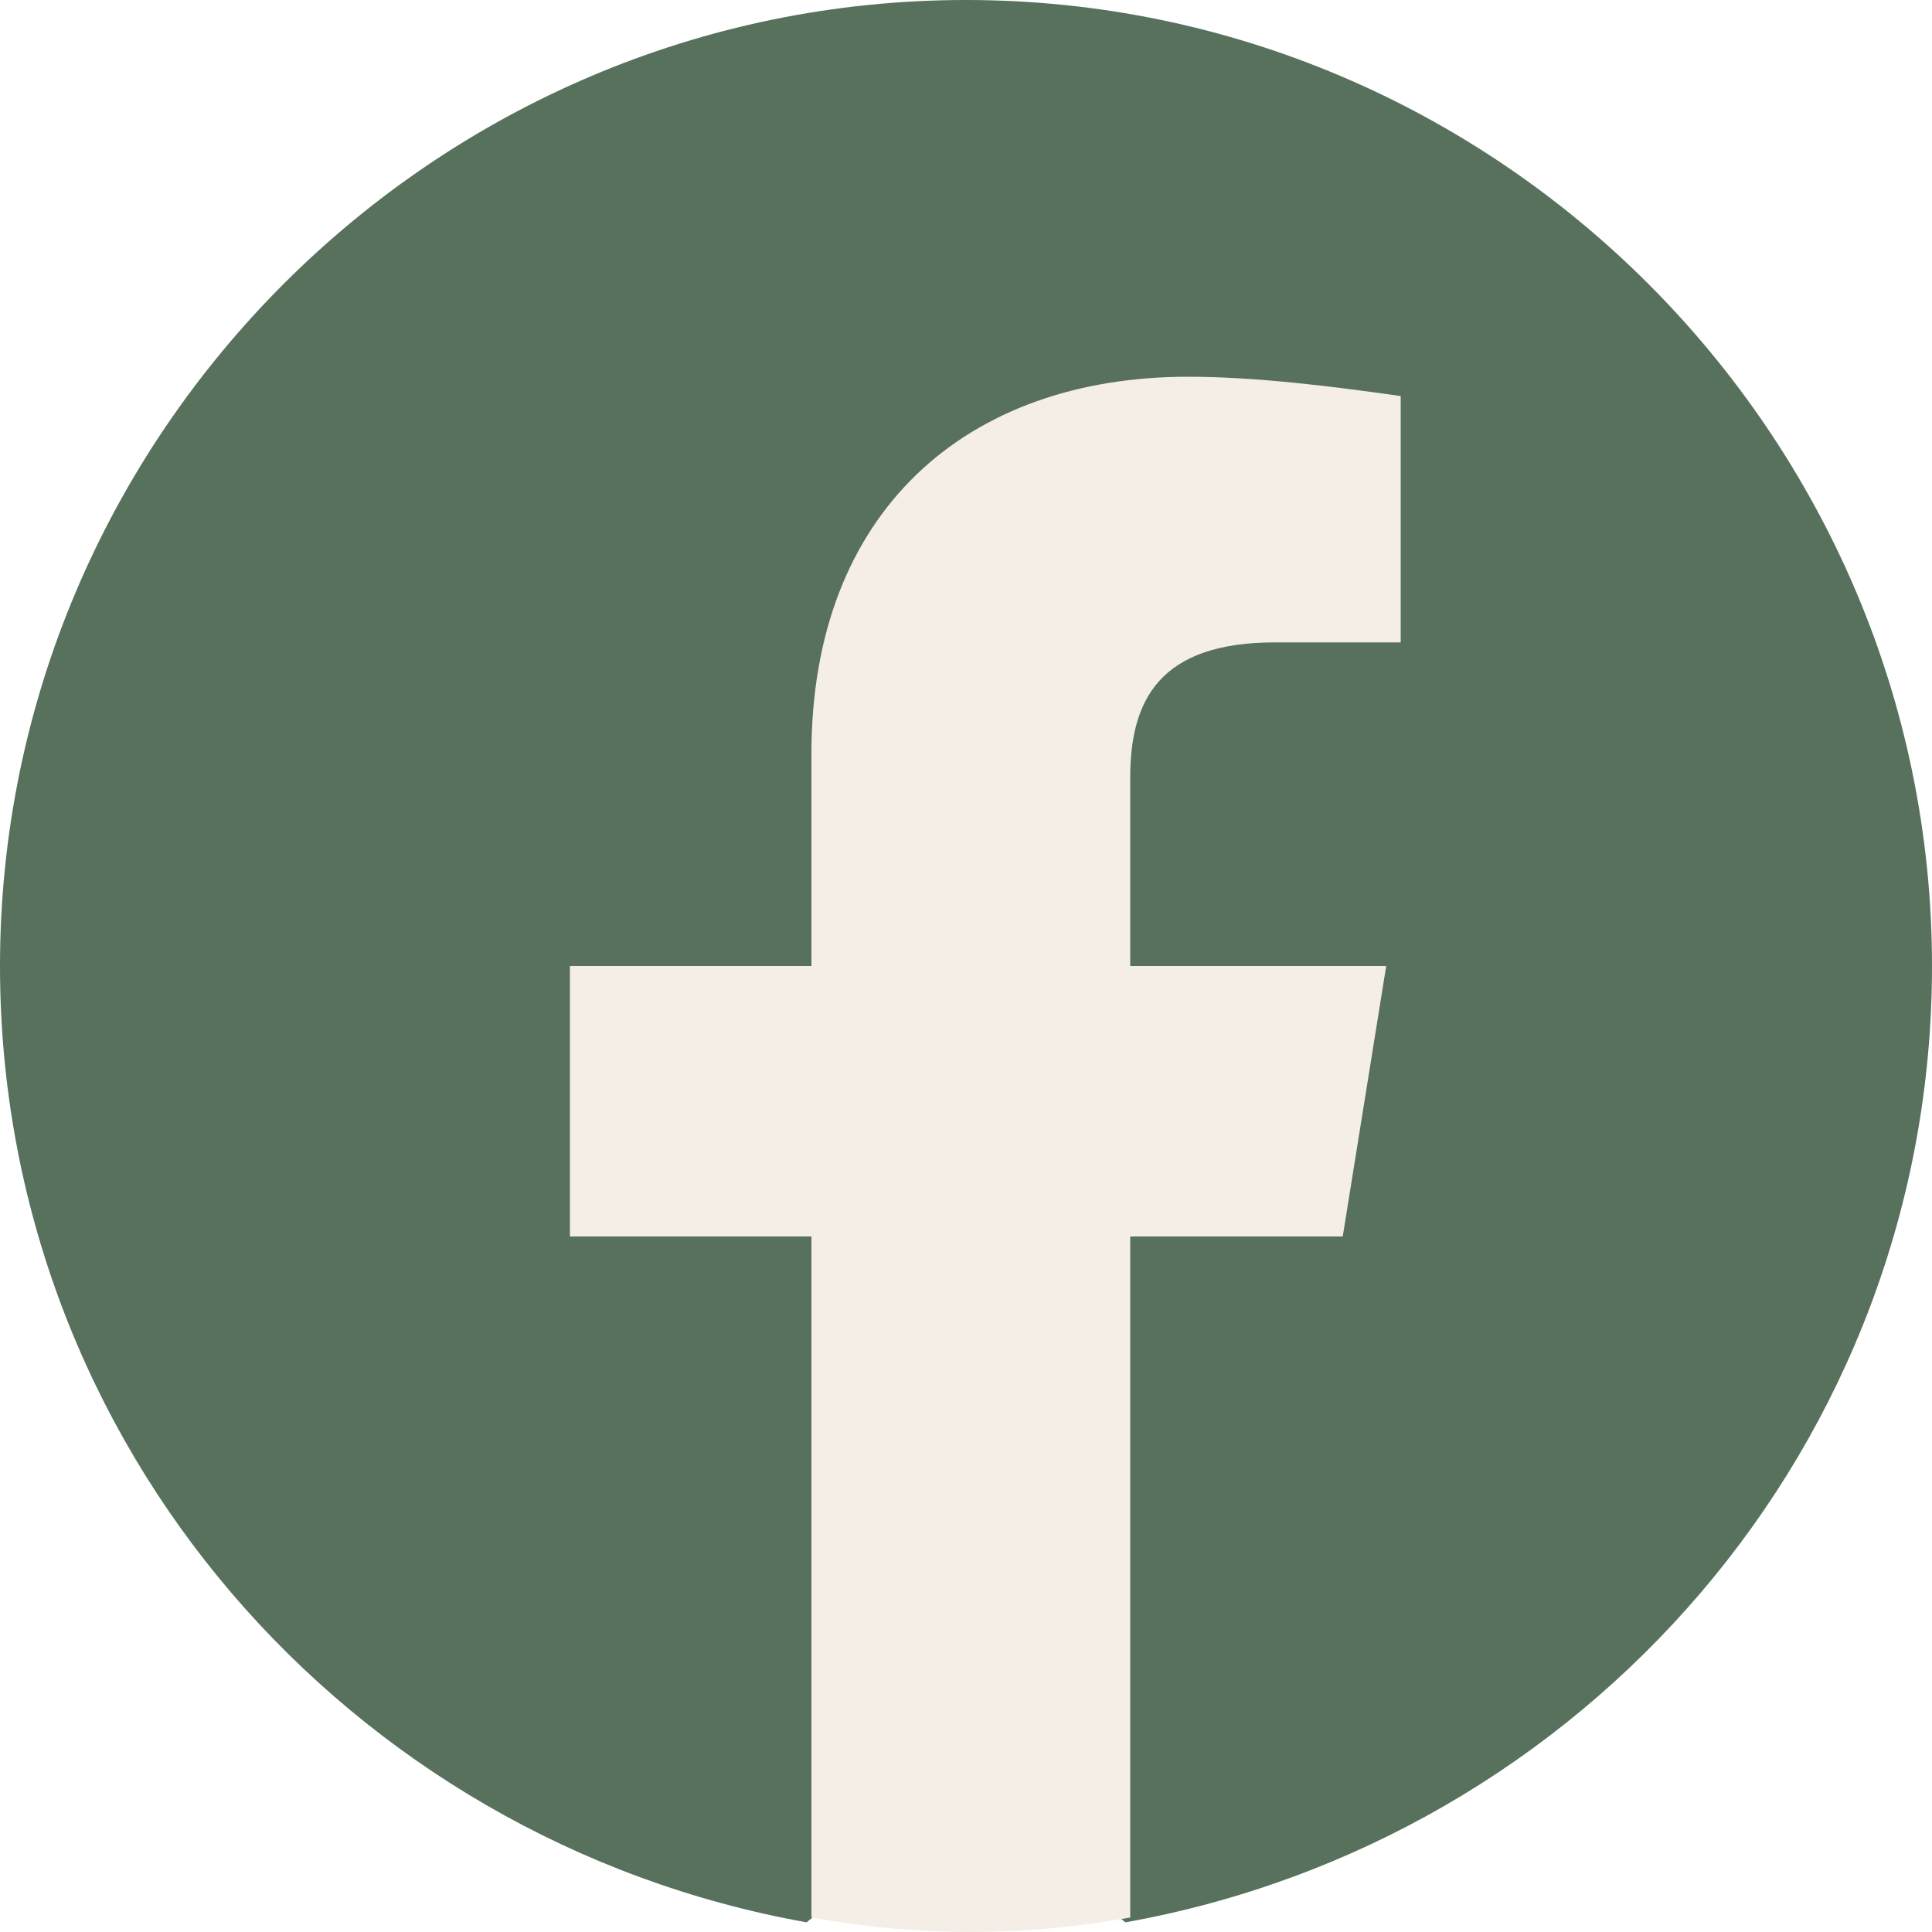
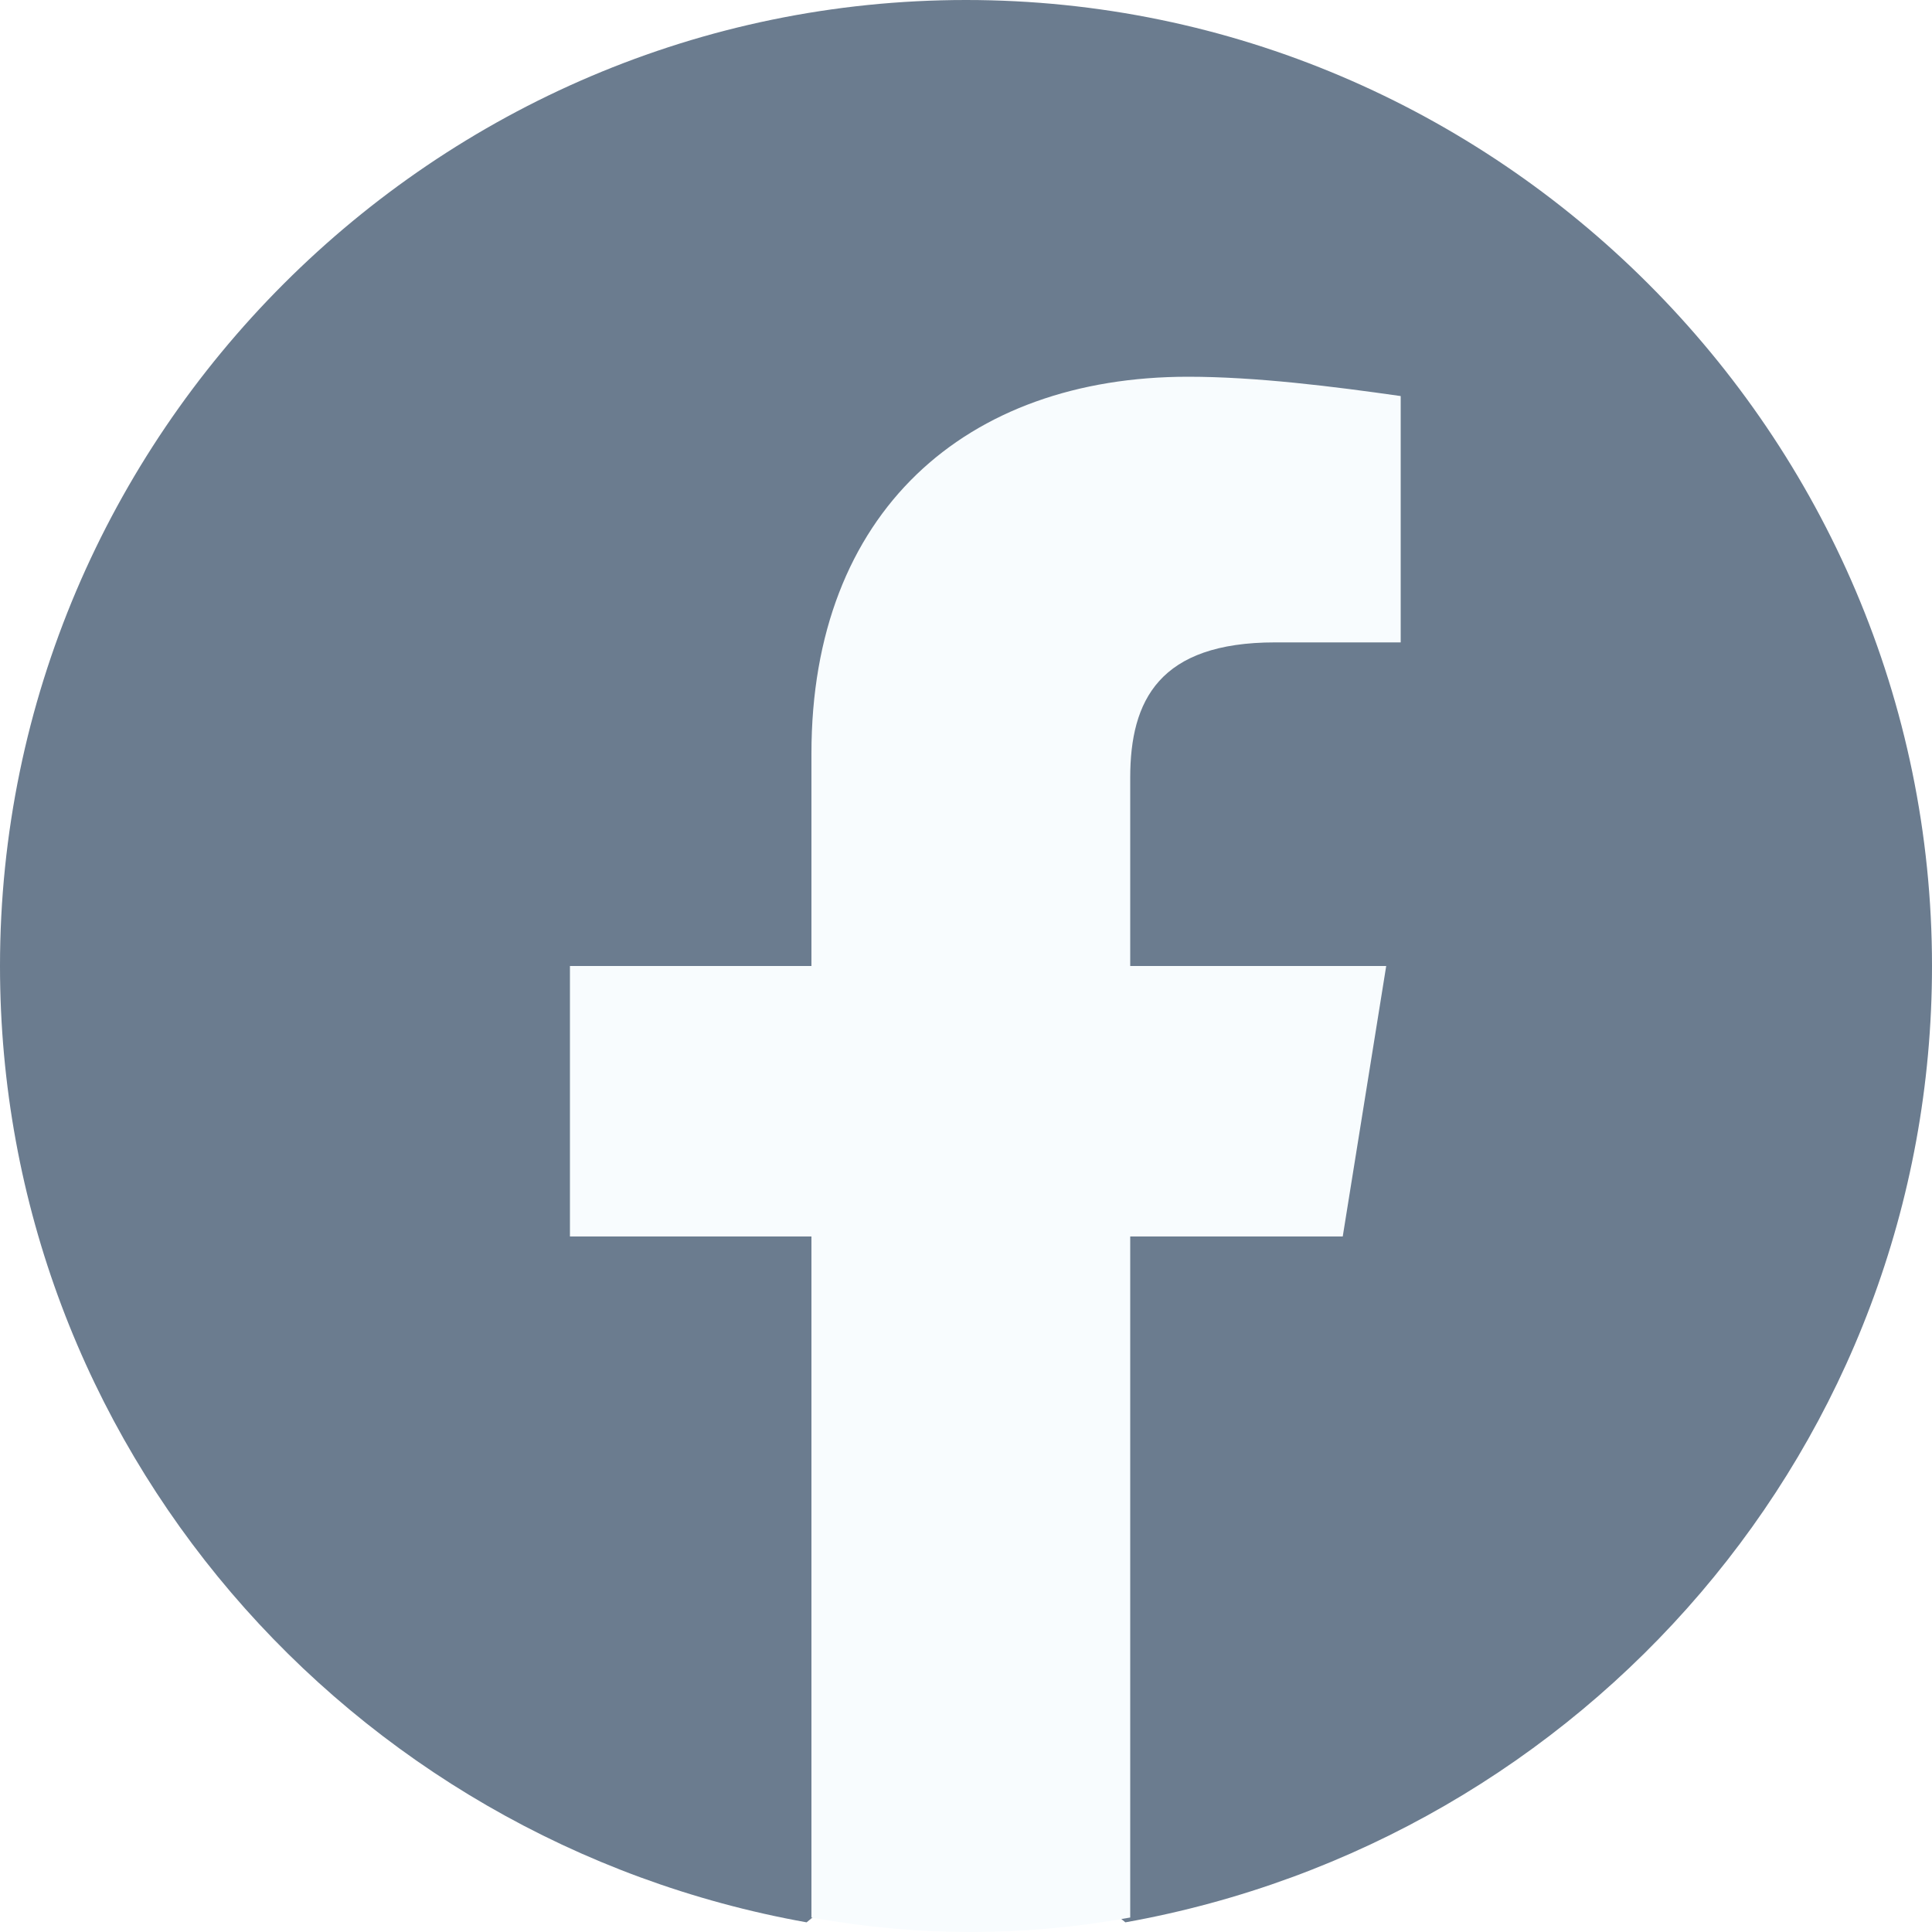
<svg xmlns="http://www.w3.org/2000/svg" xml:space="preserve" viewBox="0 0 40 40">
  <linearGradient id="a" x1="-277.375" x2="-277.375" y1="406.602" y2="407.573" gradientTransform="matrix(40 0 0 -39.7778 11115.001 16212.334)" gradientUnits="userSpaceOnUse">
-     <stop offset="0" stop-color="#57715C" />
-     <stop offset="1" stop-color="#57715C" />
+     <stop offset="0" stop-color="#6B7C8F" />
+     <stop offset="1" stop-color="#6B7C8F" />
  </linearGradient>
  <path fill="url(#a)" d="M16.7 39.8C7.2 38.1 0 29.9 0 20 0 9 9 0 20 0s20 9 20 20c0 9.9-7.2 18.1-16.7 19.8l-1.1-.9h-4.4l-1.1.9z" />
-   <path fill="#f5eee7" d="m27.8 25.6.9-5.6h-5.3v-3.9c0-1.6.6-2.8 3-2.8H29V8.2c-1.4-.2-3-.4-4.4-.4-4.6 0-7.8 2.8-7.8 7.8V20h-5v5.6h5v14.1c1.1.2 2.2.3 3.3.3 1.1 0 2.2-.1 3.3-.3V25.6h4.4z" />
+   <path fill="#F8FCFE" d="m27.8 25.6.9-5.6h-5.3v-3.9c0-1.6.6-2.8 3-2.8H29V8.2c-1.4-.2-3-.4-4.4-.4-4.6 0-7.8 2.8-7.8 7.8V20h-5v5.6h5v14.1c1.1.2 2.2.3 3.3.3 1.1 0 2.2-.1 3.3-.3V25.6h4.4z" />
</svg>
